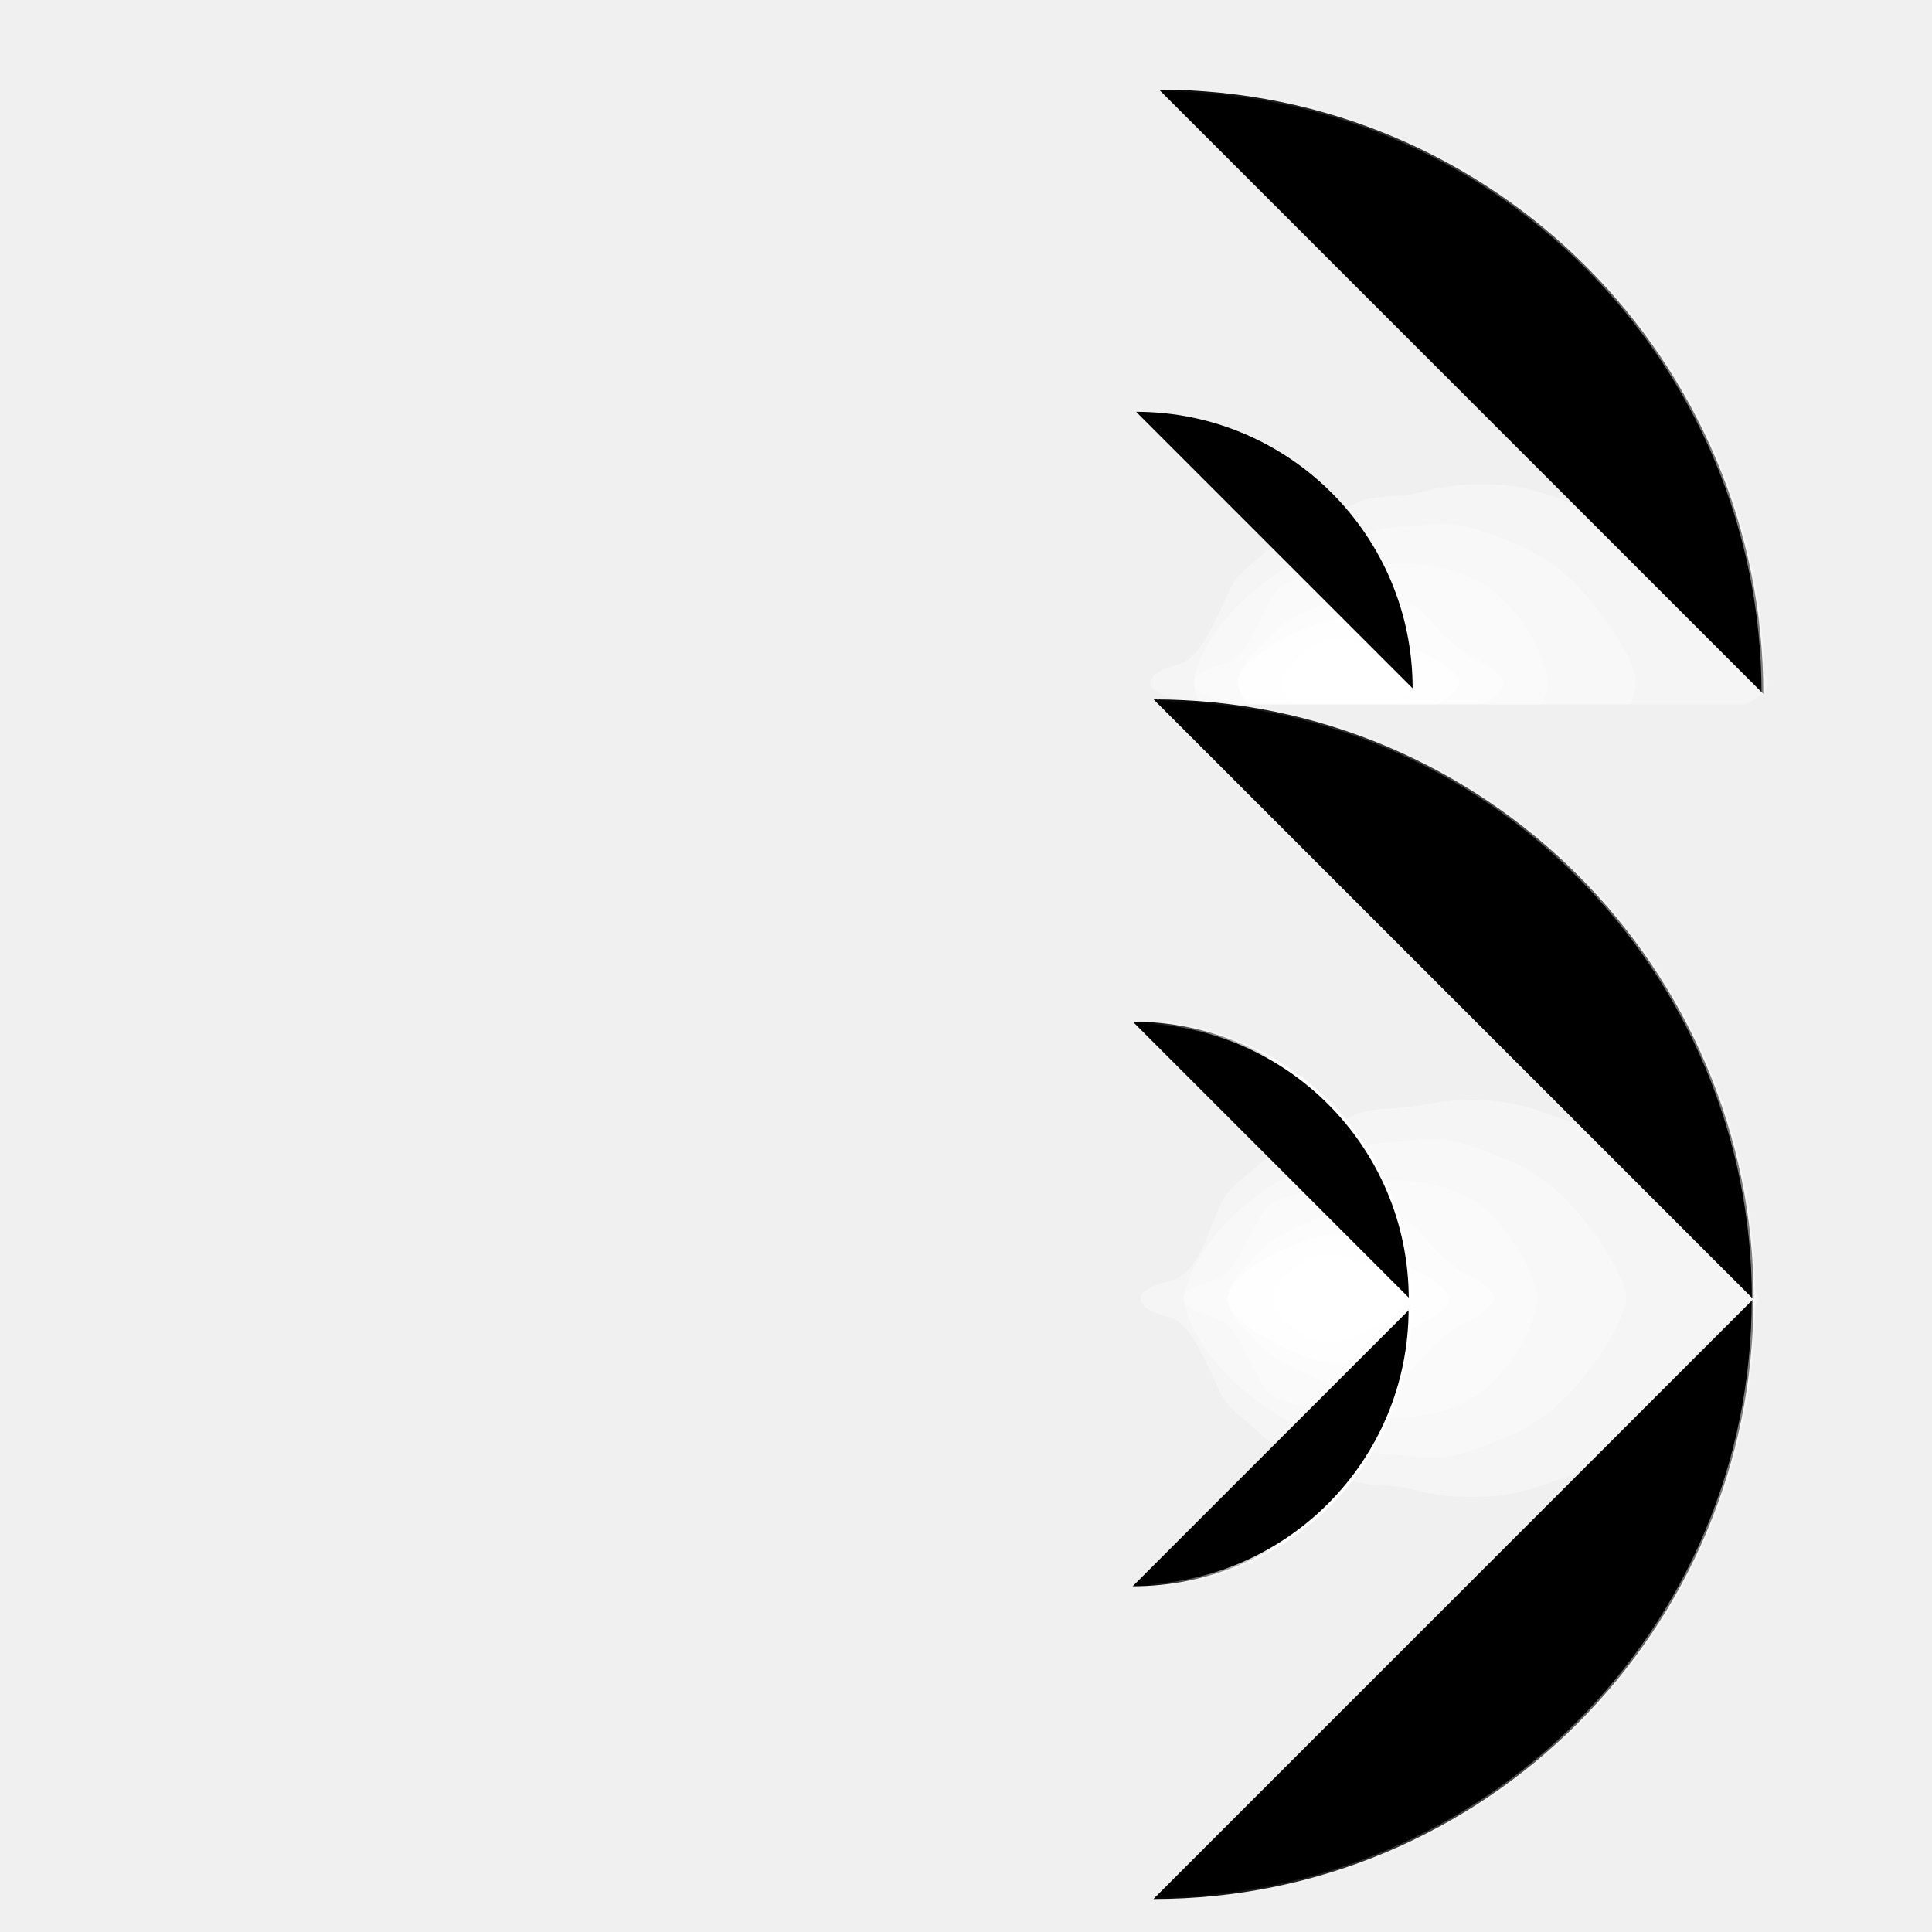
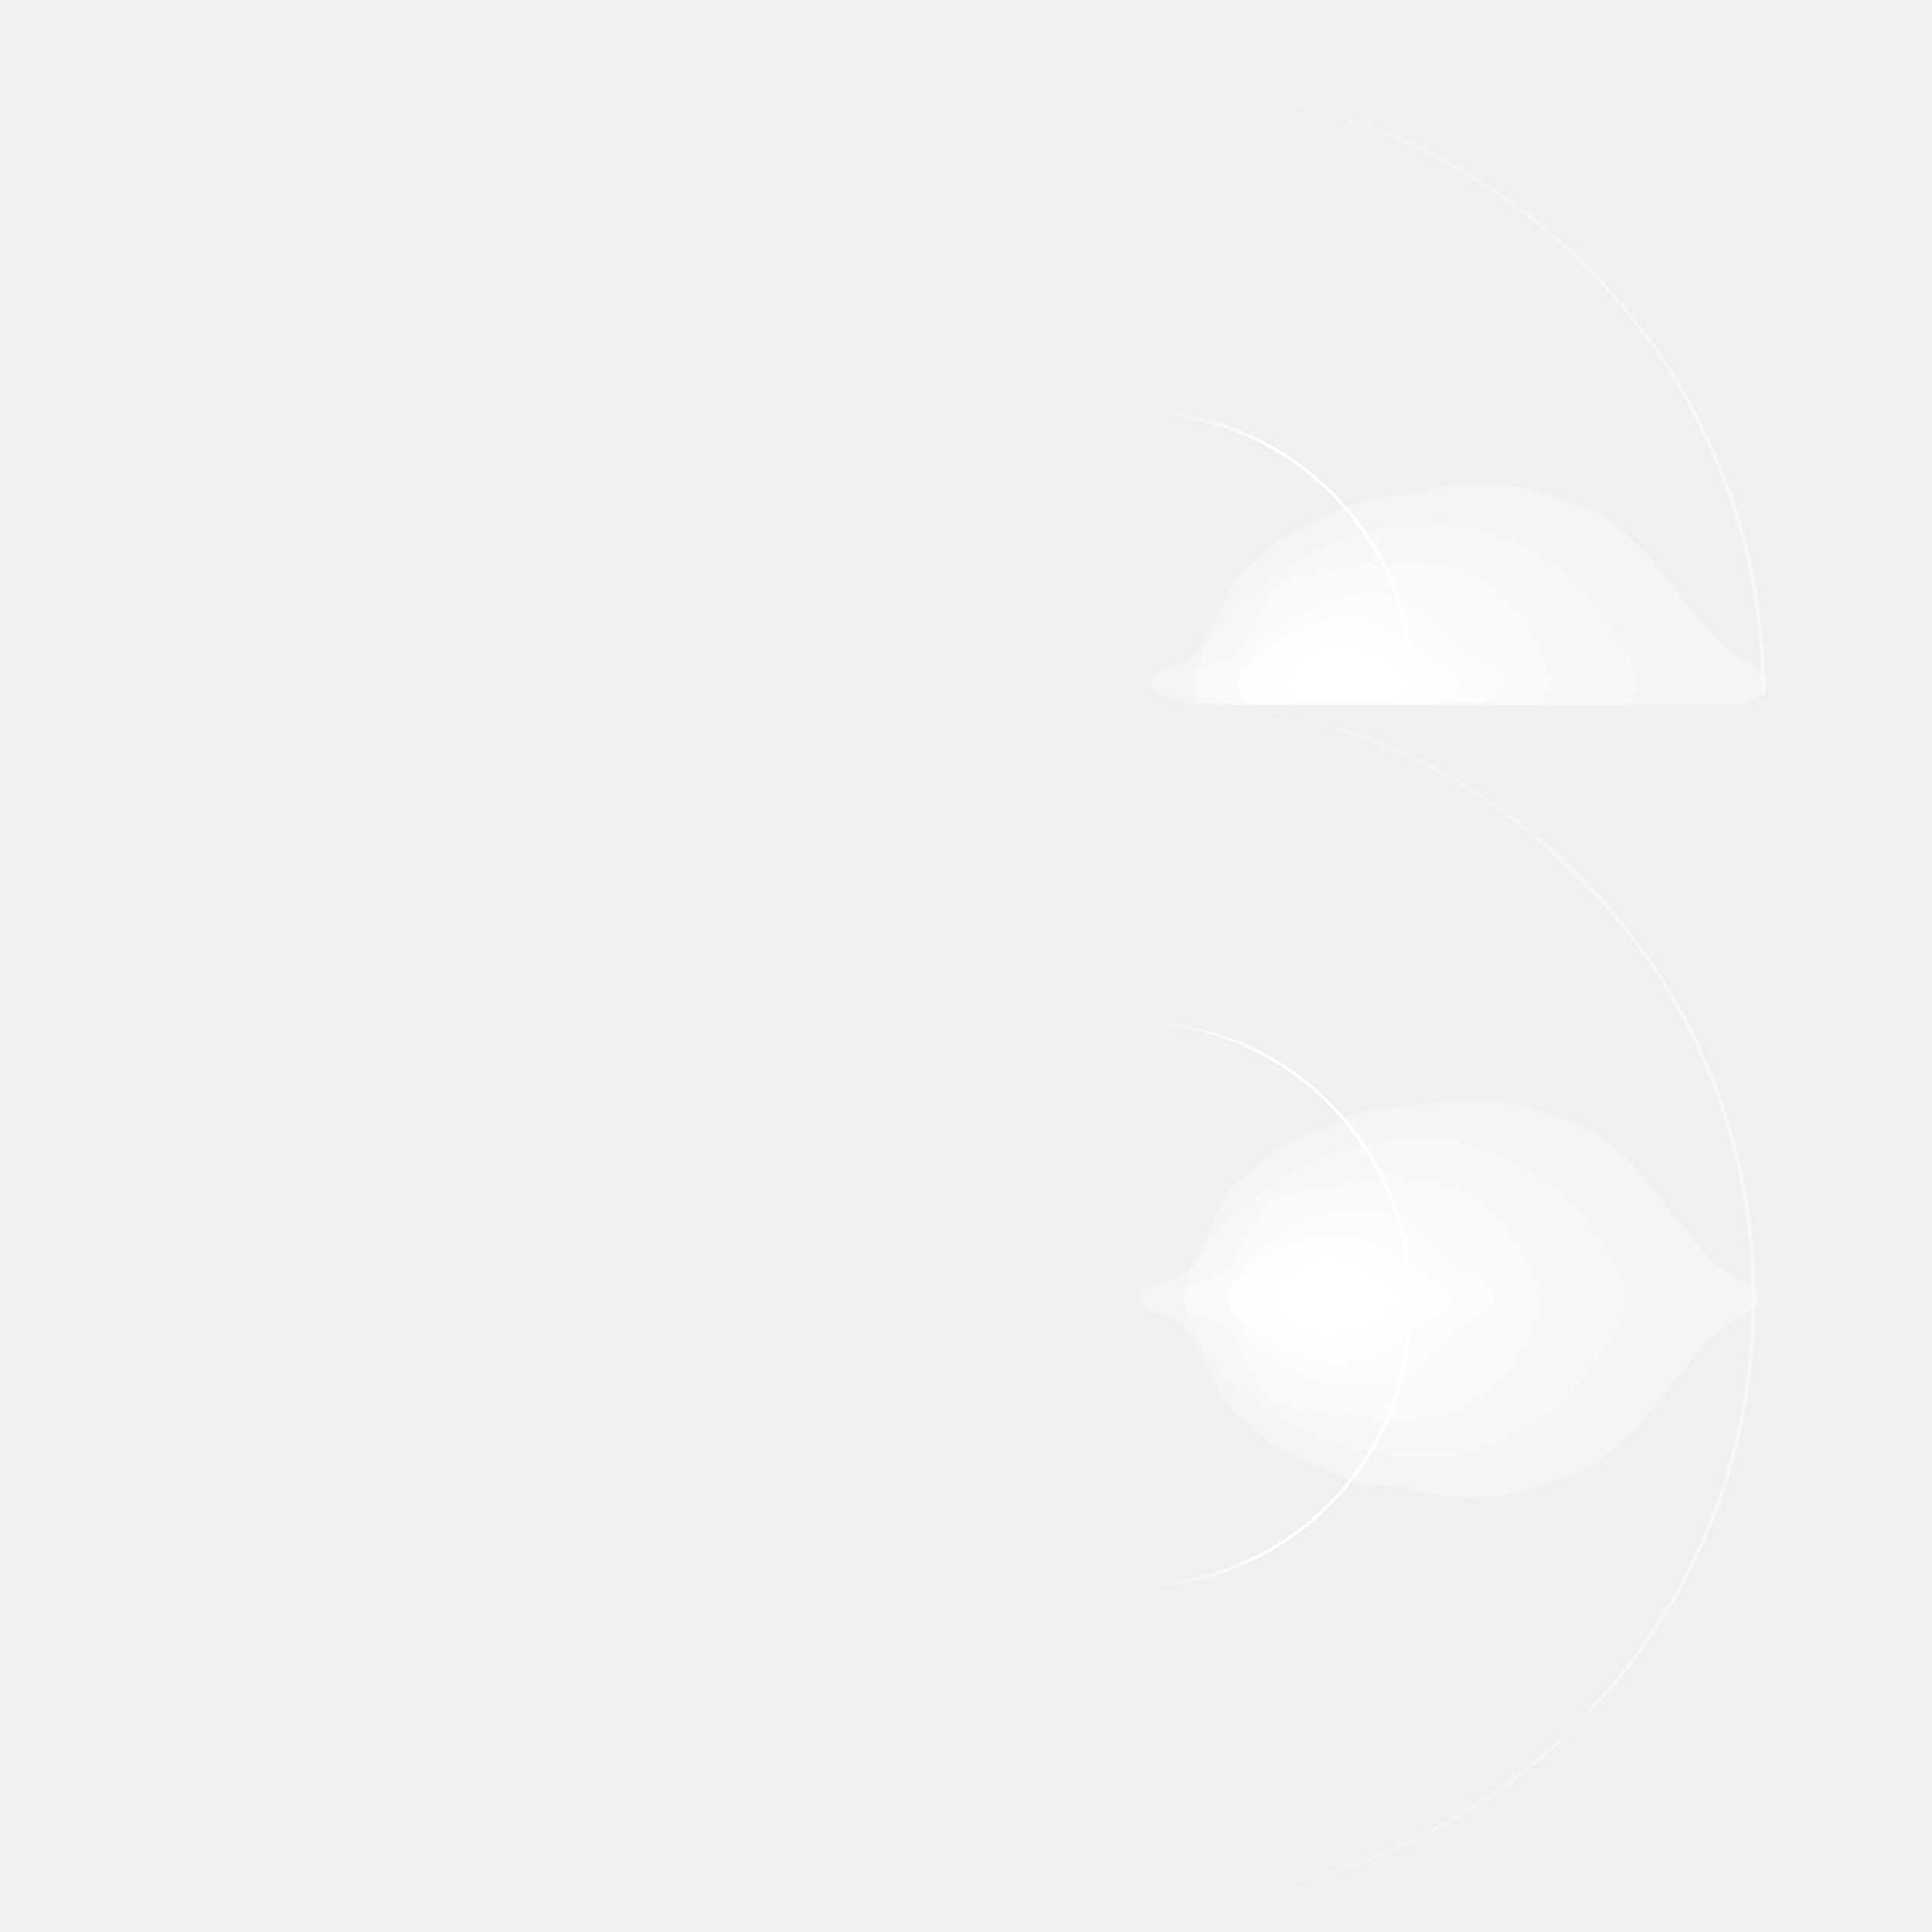
<svg xmlns="http://www.w3.org/2000/svg" xmlns:xlink="http://www.w3.org/1999/xlink" viewBox="0 0 1080 1080">
  <defs>
-     <style>.y,.a`,.aa,.ab,.ac,.ad,.ae{fill:none;}.af{opacity:.65;}.af,.ag,.ah,.ai{mix-blend-mode:overlay;}.ag{opacity:.38;}.ah{opacity:.55;}.ai{opacity:.33;}.aj{fill:#fff;}.a`{stroke:url(#t);stroke-width:1.72px;}.a`,.aa,.ab,.ac,.ad,.ae{stroke-miterlimit:10;}.aa{stroke:url(#x);}.aa,.ab{stroke-width:1.73px;}.ab{stroke:url(#v);}.ak{clip-path:url(#c);}.al{clip-path:url(#b);}.am{clip-path:url(#f);}.an{clip-path:url(#e);}.ao{clip-path:url(#d);}.ap{clip-path:url(#n);}.aq{clip-path:url(#m);}.ar{clip-path:url(#l);}.as{clip-path:url(#k);}.at{clip-path:url(#j);}.au{clip-path:url(#i);}.av{clip-path:url(#h);}.aw{clip-path:url(#g);}.ax{clip-path:url(#r);}.ay{clip-path:url(#q);}.b`{clip-path:url(#p);}.ba{clip-path:url(#o);}.ac{stroke:url(#s);}.ac,.ad,.ae{stroke-width:2px;}.ad{stroke:url(#w);}.ae{stroke:url(#u);}.bb{isolation:isolate;}</style>
-     <clipPath id="b">
-       <rect class="y" x="631.74" y="265" width="407.89" height="128.7" transform="translate(1671.38 658.7) rotate(-180)" />
-     </clipPath>
-     <clipPath id="c">
-       <rect class="y" x="643.11" y="270.63" width="345.57" height="222.15" />
-     </clipPath>
-     <clipPath id="d">
-       <rect class="y" x="643.11" y="270.63" width="345.57" height="222.15" />
-     </clipPath>
-     <clipPath id="e">
-       <rect class="y" x="643.11" y="270.63" width="345.57" height="222.15" />
-     </clipPath>
-     <clipPath id="f">
-       <rect class="y" x="667.35" y="292.91" width="247.13" height="177.84" />
-     </clipPath>
-     <clipPath id="g">
-       <rect class="y" x="667.19" y="315.14" width="198.13" height="132.66" />
-     </clipPath>
-     <clipPath id="h">
-       <rect class="y" x="691.87" y="332.8" width="148.83" height="97.9" />
-     </clipPath>
-     <clipPath id="i">
-       <rect class="y" x="691.87" y="345.59" width="124.02" height="71.98" />
-     </clipPath>
-     <clipPath id="j">
-       <rect class="y" x="716.75" y="357.17" width="74.23" height="49.31" />
-     </clipPath>
-     <clipPath id="k">
-       <rect class="y" x="637.5" y="614.8" width="345.57" height="222.15" />
-     </clipPath>
-     <clipPath id="l">
-       <rect class="y" x="637.5" y="614.8" width="345.57" height="222.15" />
-     </clipPath>
-     <clipPath id="m">
-       <rect class="y" x="637.5" y="614.8" width="345.57" height="222.15" />
-     </clipPath>
-     <clipPath id="n">
-       <rect class="y" x="661.74" y="636.83" width="247.13" height="177.84" />
-     </clipPath>
-     <clipPath id="o">
-       <rect class="y" x="661.58" y="659.78" width="198.13" height="132.66" />
-     </clipPath>
-     <clipPath id="p">
-       <rect class="y" x="686.26" y="676.87" width="148.83" height="97.9" />
-     </clipPath>
-     <clipPath id="q">
-       <rect class="y" x="686.26" y="690.01" width="124.02" height="71.98" />
-     </clipPath>
-     <clipPath id="r">
-       <rect class="y" x="711.14" y="701.1" width="74.23" height="49.31" />
-     </clipPath>
-     <linearGradient id="s" x1="-1491.31" y1="218.49" x2="-1830.08" y2="218.49" gradientTransform="translate(-843.38) rotate(-180) scale(1 -1)" gradientUnits="userSpaceOnUse">
-       <stop offset="0" stop-color="#fff" stop-opacity=".02" />
+     <style>
+       .cls-1 {
+         fill: none;
+       }
+ 
+       .cls-2 {
+         opacity: .65;
+       }
+ 
+       .cls-2, .cls-3, .cls-4, .cls-5 {
+         mix-blend-mode: overlay;
+       }
+ 
+       .cls-3 {
+         opacity: .38;
+       }
+ 
+       .cls-4 {
+         opacity: .55;
+       }
+ 
+       .cls-6 {
+         fill: url(#linear-gradient-3);
+       }
+ 
+       .cls-7 {
+         fill: url(#linear-gradient-2);
+       }
+ 
+       .cls-5 {
+         opacity: .33;
+       }
+ 
+       .cls-8 {
+         fill: #fff;
+       }
+ 
+       .cls-9 {
+         fill: url(#New_Gradient_Swatch);
+       }
+ 
+       .cls-10 {
+         fill: url(#linear-gradient);
+       }
+ 
+       .cls-11 {
+         clip-path: url(#clippath-16);
+       }
+ 
+       .cls-12 {
+         clip-path: url(#clippath-10);
+       }
+ 
+       .cls-13 {
+         clip-path: url(#clippath-15);
+       }
+ 
+       .cls-14 {
+         clip-path: url(#clippath-11);
+       }
+ 
+       .cls-15 {
+         clip-path: url(#clippath-13);
+       }
+ 
+       .cls-16 {
+         clip-path: url(#clippath-14);
+       }
+ 
+       .cls-17 {
+         clip-path: url(#clippath-12);
+       }
+ 
+       .cls-18 {
+         clip-path: url(#clippath-3);
+       }
+ 
+       .cls-19 {
+         clip-path: url(#clippath-1);
+       }
+ 
+       .cls-20 {
+         clip-path: url(#clippath-4);
+       }
+ 
+       .cls-21 {
+         clip-path: url(#clippath-2);
+       }
+ 
+       .cls-22 {
+         clip-path: url(#clippath-9);
+       }
+ 
+       .cls-23 {
+         clip-path: url(#clippath-8);
+       }
+ 
+       .cls-24 {
+         clip-path: url(#clippath-7);
+       }
+ 
+       .cls-25 {
+         clip-path: url(#clippath-6);
+       }
+ 
+       .cls-26 {
+         clip-path: url(#clippath-5);
+       }
+ 
+       .cls-27 {
+         fill: url(#New_Gradient_Swatch-2);
+       }
+ 
+       .cls-28 {
+         fill: url(#New_Gradient_Swatch-3);
+       }
+ 
+       .cls-29 {
+         isolation: isolate;
+       }
+ 
+       .cls-30 {
+         clip-path: url(#clippath);
+       }
+     </style>
+     <clipPath id="clippath">
+       <rect class="cls-1" x="631.744" y="265" width="407.89" height="128.703" transform="translate(1671.377 658.7026) rotate(-180)" />
+     </clipPath>
+     <clipPath id="clippath-1">
+       <rect class="cls-1" x="643.108" y="270.628" width="345.567" height="222.153" />
+     </clipPath>
+     <clipPath id="clippath-2">
+       <rect class="cls-1" x="643.108" y="270.628" width="345.567" height="222.153" />
+     </clipPath>
+     <clipPath id="clippath-3">
+       <rect class="cls-1" x="643.108" y="270.628" width="345.567" height="222.153" />
+     </clipPath>
+     <clipPath id="clippath-4">
+       <rect class="cls-1" x="667.353" y="292.91" width="247.133" height="177.835" />
+     </clipPath>
+     <clipPath id="clippath-5">
+       <rect class="cls-1" x="667.192" y="315.139" width="198.127" height="132.66" />
+     </clipPath>
+     <clipPath id="clippath-6">
+       <rect class="cls-1" x="691.871" y="332.804" width="148.833" height="97.905" />
+     </clipPath>
+     <clipPath id="clippath-7">
+       <rect class="cls-1" x="691.871" y="345.59" width="124.02" height="71.979" />
+     </clipPath>
+     <clipPath id="clippath-8">
+       <rect class="cls-1" x="716.752" y="357.174" width="74.227" height="49.308" />
+     </clipPath>
+     <clipPath id="clippath-9">
+       <rect class="cls-1" x="637.499" y="614.798" width="345.567" height="222.153" />
+     </clipPath>
+     <clipPath id="clippath-10">
+       <rect class="cls-1" x="637.499" y="614.798" width="345.567" height="222.153" />
+     </clipPath>
+     <clipPath id="clippath-11">
+       <rect class="cls-1" x="637.499" y="614.798" width="345.567" height="222.153" />
+     </clipPath>
+     <clipPath id="clippath-12">
+       <rect class="cls-1" x="661.745" y="636.833" width="247.133" height="177.835" />
+     </clipPath>
+     <clipPath id="clippath-13">
+       <rect class="cls-1" x="661.583" y="659.78" width="198.127" height="132.66" />
+     </clipPath>
+     <clipPath id="clippath-14">
+       <rect class="cls-1" x="686.262" y="676.87" width="148.833" height="97.905" />
+     </clipPath>
+     <clipPath id="clippath-15">
+       <rect class="cls-1" x="686.262" y="690.01" width="124.02" height="71.979" />
+     </clipPath>
+     <clipPath id="clippath-16">
+       <rect class="cls-1" x="711.144" y="701.096" width="74.227" height="49.308" />
+     </clipPath>
+     <linearGradient id="linear-gradient" x1="-1491.307" y1="218.491" x2="-1830.078" y2="218.491" gradientTransform="translate(-843.379) rotate(-180) scale(1 -1)" gradientUnits="userSpaceOnUse">
+       <stop offset="0" stop-color="#fff" stop-opacity=".016" />
      <stop offset="1" stop-color="#fff" stop-opacity=".5" />
    </linearGradient>
-     <linearGradient id="t" x1="-1633.9" y1="307.06" x2="-1478.48" y2="307.06" gradientTransform="translate(-843.38) rotate(-180) scale(1 -1)" gradientUnits="userSpaceOnUse">
+     <linearGradient id="New_Gradient_Swatch" data-name="New Gradient Swatch" x1="-1633.903" y1="307.056" x2="-1478.479" y2="307.056" gradientTransform="translate(-843.379) rotate(-180) scale(1 -1)" gradientUnits="userSpaceOnUse">
      <stop offset=".49" stop-color="#fff" />
      <stop offset=".95" stop-color="#fff" stop-opacity="0" />
    </linearGradient>
-     <linearGradient id="u" x1="-1488.26" y1="558.2" x2="-1824.7" y2="558.2" xlink:href="#s" />
-     <linearGradient id="v" x1="-1632.62" y1="648.24" x2="-1476.62" y2="648.24" xlink:href="#t" />
-     <linearGradient id="w" x1="-1488.16" y1="5520" x2="-1824.6" y2="5520" gradientTransform="translate(-843.38 6414.35) rotate(-180)" xlink:href="#s" />
-     <linearGradient id="x" x1="-1632.53" y1="5604.74" x2="-1476.54" y2="5604.74" gradientTransform="translate(-843.38 6414.35) rotate(-180)" xlink:href="#t" />
+     <linearGradient id="linear-gradient-2" x1="-1488.259" y1="558.2" x2="-1824.697" y2="558.2" xlink:href="#linear-gradient" />
+     <linearGradient id="New_Gradient_Swatch-2" data-name="New Gradient Swatch" x1="-1632.617" y1="648.243" x2="-1476.624" y2="648.243" xlink:href="#New_Gradient_Swatch" />
+     <linearGradient id="linear-gradient-3" x1="-1488.164" y1="5520.004" x2="-1824.602" y2="5520.004" gradientTransform="translate(-843.379 6414.346) rotate(-180)" xlink:href="#linear-gradient" />
+     <linearGradient id="New_Gradient_Swatch-3" data-name="New Gradient Swatch" x1="-1632.532" y1="5604.743" x2="-1476.538" y2="5604.743" gradientTransform="translate(-843.379 6414.346) rotate(-180)" xlink:href="#New_Gradient_Swatch" />
  </defs>
-   <g class="bb">
-     <g id="a">
-       <g class="al">
-         <g class="ak">
-           <g class="ao">
-             <g class="ai">
-               <g class="an">
-                 <path class="aj" d="M988.67,381.72c0,3.77-5.67,8.28-16.56,14.3-13.76,7.74-32.11,34.69-50.17,56.19-24.66,25.23-27.52,24.37-55.04,34.12-27.52,9.75-52.46,6.02-62.21,4.3-9.75-1.72-13.47-2.29-25.23-2.87-11.75-.57-17.2-3.73-17.2-3.73,0,0-33.26-14.33-40.71-18.35-7.45-4.01-9.75-6.88-9.75-6.88,0,0-5.16-4.87-14.62-12.61-9.46-7.74-10.61-15.48-18.52-34.21-7.91-18.73-18.29-20.4-20.64-20.98-15.41-3.46-14.93-8.94-14.88-9.3-.05-.36-.91-5.81,14.34-9.91,5.47-1.47,11-3.73,20.36-21.79,8.31-16.05,9.89-25.05,19.35-32.79,9.46-7.74,14.62-12.61,14.62-12.61,0,0,2.29-2.87,9.75-6.88,7.45-4.01,40.71-18.35,40.71-18.35,0,0,6.16-1.62,17.92-2.19,11.75-.57,14.76-2.69,24.51-4.41,9.75-1.72,34.69-5.45,62.21,4.3,27.52,9.75,30.39,8.89,55.04,34.12,18.06,21.5,36.41,48.45,50.17,56.19,10.89,6.02,16.56,10.53,16.56,14.3" />
-               </g>
-             </g>
-             <g class="ai">
-               <g class="am">
-                 <path class="aj" d="M914.49,381.83c-.29,9.17-10.03,28.67-28.38,49.6-18.35,20.93-35.26,27.24-54.18,34.12-18.92,6.88-24.94,5.45-44.72,4.01-39.56-2.01-69.09-22.36-84.29-34.69-25.49-19.63-35.61-46.42-35.55-53.18v.29c-.29-7.74,10.06-33.55,35.55-53.18,15.19-12.33,44.72-32.68,84.29-34.69,19.78-1.43,25.8-2.87,44.72,4.01,18.92,6.88,35.84,13.19,54.18,34.12,18.35,20.93,28.1,40.42,28.38,49.6Z" />
-               </g>
-             </g>
-             <g class="ai">
-               <g class="aw">
-                 <path class="aj" d="M667.22,381.83s-.57-5.16,12.61-9.32c12.19-3.84,13.93-5.36,22.08-20.93,8.03-15.34,8.89-18.06,12.9-22.65,4.01-4.59,20.07-7.45,20.07-7.45,0,0,40.42-6.88,52.75-6.31,12.33,.57,29.53,2.87,44.72,13.19,5.45,4.01,19.21,16.34,27.52,34.98,5.45,13.47,5.45,18.49,5.45,18.49,0,0-.69,5.09-5.59,17.2-8.31,18.63-22.22,31.54-27.67,35.55-15.19,10.32-32.11,12.61-44.44,13.19-12.33,.57-52.89-6.88-52.89-6.88,0,0-16.05-2.87-20.07-7.45-4.01-4.59-5.02-6.59-13.33-22.08-8.31-15.48-9.61-17.04-21.79-20.93-13.47-4.3-12.33-8.6-12.33-8.6" />
-               </g>
-             </g>
-             <g class="ag">
-               <g class="av">
-                 <path class="aj" d="M691.87,381.42s.29-5.32,5.16-11.63c1.2-1.56,16.05-18.76,23.22-22.49,7.17-3.73,24.66-14.5,45.87-14.5,19.68-.02,29.82,10.32,29.82,10.32,0,0,16.63,20.07,27.81,24.94,13.56,5.91,16.74,12.45,16.94,13.64h.01s0,.04,0,.06c0,.03,0,.05,0,.07h-.01c-.18,1.21-3.07,8.27-14.65,12.61-9.17,3.44-29.24,26.95-29.24,26.95,0,0-8.31,9.32-29.14,9.32-22.83,0-40.24-10.75-47.41-14.48-7.17-3.73-16.91-15.48-22.65-22.08-5.73-6.59-5.73-12.74-5.73-12.74" />
-               </g>
-             </g>
-             <g class="ah">
-               <g class="au">
-                 <path class="aj" d="M815.89,381.83s-1.32,7.17-19.38,15.77c-19.21,12.33-30.39,23.51-52.75,18.92-18.92-4.3-51.89-20.6-51.89-35.1s39.56-31.98,48.45-33.99c8.89-2.01,24.94-6.59,51.03,14.91,2.01,2.01,15,7.35,19.4,11.7,4.4,4.35,5.02,4.35,5.14,7.79" />
-               </g>
-             </g>
-             <g class="af">
-               <g class="at">
-                 <path class="aj" d="M766.98,401.73c-19.5,8.89-29.79,3.15-33.96,0-4.09-3.09-15.72-10.54-16.2-19.62h-.08c0-9.34,12.1-17.04,16.27-20.19,4.17-3.15,14.46-8.89,33.96,0,24.13,11.54,24.14,18.76,23.97,19.91,.17,1.15,.16,8.37-23.97,19.91" />
+   <g class="cls-29">
+     <g id="lights">
+       <g class="cls-30">
+         <g class="cls-19">
+           <g class="cls-21">
+             <g class="cls-5">
+               <g class="cls-18">
+                 <path class="cls-8" d="M988.675,381.723c0,3.765-5.669,8.276-16.563,14.296-13.761,7.741-32.11,34.69-50.171,56.191-24.656,25.229-27.522,24.369-55.045,34.116-27.522,9.747-52.464,6.02-62.212,4.3-9.748-1.72-13.475-2.293-25.229-2.867-11.754-.573-17.201-3.727-17.201-3.727,0,0-33.256-14.334-40.71-18.348-7.454-4.014-9.748-6.88-9.748-6.88,0,0-5.16-4.874-14.621-12.614-9.461-7.741-10.608-15.481-18.52-34.213-7.912-18.731-18.293-20.402-20.64-20.976-15.409-3.465-14.933-8.939-14.884-9.298-.049-.36-.915-5.809,14.337-9.91,5.473-1.472,11.004-3.733,20.355-21.789,8.314-16.055,9.891-25.047,19.352-32.788,9.461-7.741,14.621-12.614,14.621-12.614,0,0,2.294-2.867,9.748-6.88,7.454-4.014,40.71-18.348,40.71-18.348,0,0,6.164-1.615,17.918-2.188,11.755-.573,14.765-2.686,24.512-4.406,9.747-1.72,34.689-5.447,62.212,4.301,27.522,9.747,30.389,8.887,55.045,34.116,18.061,21.502,36.409,48.451,50.171,56.191,10.894,6.021,16.563,10.531,16.563,14.296" />
+               </g>
+             </g>
+             <g class="cls-5">
+               <g class="cls-20">
+                 <path class="cls-8" d="M914.486,381.828c-.287,9.174-10.034,28.669-28.382,49.598-18.348,20.928-35.263,27.235-54.184,34.116-18.922,6.881-24.942,5.447-44.724,4.014-39.563-2.007-69.092-22.362-84.287-34.689-25.491-19.628-35.611-46.424-35.55-53.181v.287c-.287-7.741,10.059-33.553,35.55-53.181,15.194-12.327,44.724-32.682,84.287-34.689,19.781-1.434,25.802-2.867,44.724,4.014,18.921,6.881,35.836,13.188,54.184,34.116,18.348,20.929,28.096,40.423,28.382,49.598Z" />
+               </g>
+             </g>
+             <g class="cls-5">
+               <g class="cls-26">
+                 <path class="cls-8" d="M667.216,381.828s-.573-5.161,12.614-9.317c12.194-3.844,13.927-5.359,22.075-20.928,8.027-15.338,8.887-18.062,12.901-22.649,4.014-4.587,20.068-7.454,20.068-7.454,0,0,40.423-6.88,52.751-6.307,12.328,.573,29.529,2.867,44.724,13.188,5.447,4.014,19.208,16.341,27.522,34.976,5.447,13.474,5.447,18.492,5.447,18.492,0,0-.693,5.088-5.59,17.201-8.314,18.635-22.219,31.536-27.666,35.55-15.194,10.321-32.109,12.614-44.437,13.188-12.328,.573-52.895-6.881-52.895-6.881,0,0-16.054-2.867-20.068-7.454-4.014-4.587-5.017-6.594-13.332-22.075-8.314-15.481-9.608-17.041-21.788-20.928-13.475-4.301-12.328-8.601-12.328-8.601" />
+               </g>
+             </g>
+             <g class="cls-3">
+               <g class="cls-25">
+                 <path class="cls-8" d="M691.871,381.417s.287-5.323,5.161-11.63c1.201-1.555,16.054-18.759,23.222-22.486,7.167-3.727,24.656-14.497,45.871-14.497,19.678-.019,29.816,10.321,29.816,10.321,0,0,16.628,20.068,27.809,24.942,13.563,5.912,16.738,12.454,16.943,13.637h.012c.001,.016-.002,.038-.003,.059,.003,.025,.004,.048,.003,.065h-.011c-.178,1.211-3.07,8.272-14.651,12.614-9.174,3.44-29.242,26.949-29.242,26.949,0,0-8.314,9.317-29.139,9.317-22.832,0-40.24-10.751-47.407-14.478-7.167-3.727-16.915-15.482-22.648-22.075-5.734-6.594-5.734-12.739-5.734-12.739" />
+               </g>
+             </g>
+             <g class="cls-4">
+               <g class="cls-24">
+                 <path class="cls-8" d="M815.891,381.828s-1.316,7.167-19.378,15.768c-19.209,12.327-30.39,23.508-52.751,18.921-18.921-4.301-51.891-20.604-51.891-35.101s39.564-31.985,48.451-33.992c8.888-2.007,24.942-6.594,51.031,14.908,2.007,2.007,15.004,7.351,19.4,11.703,4.396,4.351,5.021,4.351,5.138,7.792" />
+               </g>
+             </g>
+             <g class="cls-2">
+               <g class="cls-23">
+                 <path class="cls-8" d="M766.984,401.734c-19.495,8.888-29.785,3.154-33.958,0-4.087-3.089-15.72-10.542-16.196-19.619h-.078c0-9.337,12.102-17.039,16.274-20.193,4.172-3.153,14.462-8.887,33.958,0,24.127,11.539,24.142,18.759,23.969,19.906,.173,1.147,.157,8.367-23.969,19.906" />
              </g>
            </g>
          </g>
        </g>
      </g>
-       <g class="as">
-         <g class="ar">
-           <g class="ai">
-             <g class="aq">
-               <path class="aj" d="M983.07,725.86c0-3.77-5.67-8.28-16.56-14.3-13.76-7.74-32.11-34.69-50.17-56.19-24.66-25.23-27.52-24.37-55.04-34.12-27.52-9.75-52.46-6.02-62.21-4.3-9.75,1.72-13.47,2.29-25.23,2.87-11.75,.57-17.2,3.73-17.2,3.73,0,0-33.26,14.33-40.71,18.35-7.45,4.01-9.75,6.88-9.75,6.88,0,0-5.16,4.87-14.62,12.61-9.46,7.74-10.61,15.48-18.52,34.21-7.91,18.73-18.29,20.4-20.64,20.98-15.41,3.46-14.93,8.94-14.88,9.3-.05,.36-.91,5.81,14.34,9.91,5.47,1.47,11,3.73,20.36,21.79,8.31,16.05,9.89,25.05,19.35,32.79,9.46,7.74,14.62,12.61,14.62,12.61,0,0,2.29,2.87,9.75,6.88,7.45,4.01,40.71,18.35,40.71,18.35,0,0,6.16,1.62,17.92,2.19,11.75,.57,14.76,2.69,24.51,4.41,9.75,1.72,34.69,5.45,62.21-4.3,27.52-9.75,30.39-8.89,55.04-34.12,18.06-21.5,36.41-48.45,50.17-56.19,10.89-6.02,16.56-10.53,16.56-14.3" />
-             </g>
-           </g>
-           <g class="ai">
-             <g class="ap">
-               <path class="aj" d="M908.88,725.75c-.29-9.17-10.03-28.67-28.38-49.6-18.35-20.93-35.26-27.24-54.18-34.12-18.92-6.88-24.94-5.45-44.72-4.01-39.56,2.01-69.09,22.36-84.29,34.69-25.49,19.63-35.61,46.42-35.55,53.18v-.29c-.29,7.74,10.06,33.55,35.55,53.18,15.19,12.33,44.72,32.68,84.29,34.69,19.78,1.43,25.8,2.87,44.72-4.01,18.92-6.88,35.84-13.19,54.18-34.12,18.35-20.93,28.1-40.42,28.38-49.6Z" />
-             </g>
-           </g>
-           <g class="ai">
-             <g class="ba">
-               <path class="aj" d="M661.61,725.75s-.57,5.16,12.61,9.32c12.19,3.84,13.93,5.36,22.08,20.93,8.03,15.34,8.89,18.06,12.9,22.65,4.01,4.59,20.07,7.45,20.07,7.45,0,0,40.42,6.88,52.75,6.31,12.33-.57,29.53-2.87,44.72-13.19,5.45-4.01,19.21-16.34,27.52-34.98,5.45-13.47,5.45-18.49,5.45-18.49,0,0-.69-5.09-5.59-17.2-8.31-18.63-22.22-31.54-27.67-35.55-15.19-10.32-32.11-12.61-44.44-13.19-12.33-.57-52.89,6.88-52.89,6.88,0,0-16.05,2.87-20.07,7.45-4.01,4.59-5.02,6.59-13.33,22.08-8.31,15.48-9.61,17.04-21.79,20.93-13.47,4.3-12.33,8.6-12.33,8.6" />
-             </g>
-           </g>
-           <g class="ag">
-             <g class="b`">
-               <path class="aj" d="M686.26,726.16s.29,5.32,5.16,11.63c1.2,1.56,16.05,18.76,23.22,22.49,7.17,3.73,24.66,14.5,45.87,14.5,19.68,.02,29.82-10.32,29.82-10.32,0,0,16.63-20.07,27.81-24.94,13.56-5.91,16.74-12.45,16.94-13.64h.01s0-.04,0-.06c0-.03,0-.05,0-.07h-.01c-.18-1.21-3.07-8.27-14.65-12.61-9.17-3.44-29.24-26.95-29.24-26.95,0,0-8.31-9.32-29.14-9.32-22.83,0-40.24,10.75-47.41,14.48-7.17,3.73-16.91,15.48-22.65,22.08-5.73,6.59-5.73,12.74-5.73,12.74" />
-             </g>
-           </g>
-           <g class="ah">
-             <g class="ay">
-               <path class="aj" d="M810.28,725.75s-1.32-7.17-19.38-15.77c-19.21-12.33-30.39-23.51-52.75-18.92-18.92,4.3-51.89,20.6-51.89,35.1s39.56,31.98,48.45,33.99c8.89,2.01,24.94,6.59,51.03-14.91,2.01-2.01,15-7.35,19.4-11.7,4.4-4.35,5.02-4.35,5.14-7.79" />
-             </g>
-           </g>
-           <g class="af">
-             <g class="ax">
-               <path class="aj" d="M761.38,705.84c-19.5-8.89-29.79-3.15-33.96,0-4.09,3.09-15.72,10.54-16.2,19.62h-.08c0,9.34,12.1,17.04,16.27,20.19,4.17,3.15,14.46,8.89,33.96,0,24.13-11.54,24.14-18.76,23.97-19.91,.17-1.15,.16-8.37-23.97-19.91" />
+       <g class="cls-22">
+         <g class="cls-12">
+           <g class="cls-5">
+             <g class="cls-14">
+               <path class="cls-8" d="M983.066,725.856c0-3.765-5.669-8.276-16.563-14.296-13.761-7.741-32.11-34.69-50.171-56.191-24.656-25.229-27.522-24.369-55.045-34.116-27.522-9.747-52.464-6.02-62.212-4.3-9.748,1.72-13.475,2.293-25.229,2.867-11.754,.573-17.201,3.727-17.201,3.727,0,0-33.256,14.334-40.71,18.348-7.454,4.014-9.748,6.88-9.748,6.88,0,0-5.16,4.874-14.621,12.614-9.461,7.741-10.608,15.481-18.52,34.213-7.912,18.731-18.293,20.402-20.64,20.976-15.409,3.465-14.933,8.939-14.884,9.298-.049,.36-.915,5.809,14.337,9.91,5.473,1.472,11.004,3.733,20.355,21.789,8.314,16.055,9.891,25.047,19.352,32.788,9.461,7.741,14.621,12.614,14.621,12.614,0,0,2.294,2.867,9.748,6.88,7.454,4.014,40.71,18.348,40.71,18.348,0,0,6.164,1.615,17.918,2.188,11.755,.573,14.765,2.686,24.512,4.406,9.747,1.72,34.689,5.447,62.212-4.301,27.522-9.747,30.389-8.887,55.045-34.116,18.061-21.502,36.409-48.451,50.171-56.191,10.894-6.021,16.563-10.531,16.563-14.296" />
+             </g>
+           </g>
+           <g class="cls-5">
+             <g class="cls-17">
+               <path class="cls-8" d="M908.878,725.75c-.287-9.174-10.034-28.669-28.382-49.598-18.348-20.928-35.263-27.235-54.184-34.116-18.922-6.881-24.942-5.447-44.724-4.014-39.563,2.007-69.092,22.362-84.287,34.689-25.491,19.628-35.611,46.424-35.55,53.181v-.287c-.287,7.741,10.059,33.553,35.55,53.181,15.194,12.327,44.724,32.682,84.287,34.689,19.781,1.434,25.802,2.867,44.724-4.014,18.921-6.881,35.836-13.188,54.184-34.116,18.348-20.929,28.096-40.423,28.382-49.598Z" />
+             </g>
+           </g>
+           <g class="cls-5">
+             <g class="cls-15">
+               <path class="cls-8" d="M661.607,725.75s-.573,5.161,12.614,9.317c12.194,3.844,13.927,5.359,22.075,20.928,8.027,15.338,8.887,18.062,12.901,22.649,4.014,4.587,20.068,7.454,20.068,7.454,0,0,40.423,6.88,52.751,6.307,12.328-.573,29.529-2.867,44.724-13.188,5.447-4.014,19.208-16.341,27.522-34.976,5.447-13.474,5.447-18.492,5.447-18.492,0,0-.693-5.088-5.59-17.201-8.314-18.635-22.219-31.536-27.666-35.55-15.194-10.321-32.109-12.614-44.437-13.188-12.328-.573-52.895,6.881-52.895,6.881,0,0-16.054,2.867-20.068,7.454-4.014,4.587-5.017,6.594-13.332,22.075-8.314,15.481-9.608,17.041-21.788,20.928-13.475,4.301-12.328,8.601-12.328,8.601" />
+             </g>
+           </g>
+           <g class="cls-3">
+             <g class="cls-16">
+               <path class="cls-8" d="M686.262,726.161s.287,5.323,5.161,11.63c1.201,1.555,16.054,18.759,23.222,22.486,7.167,3.727,24.656,14.497,45.871,14.497,19.678,.019,29.816-10.321,29.816-10.321,0,0,16.628-20.068,27.809-24.942,13.563-5.912,16.738-12.454,16.943-13.637h.012c.001-.016-.002-.038-.003-.059,.003-.025,.004-.048,.003-.065h-.011c-.178-1.211-3.07-8.272-14.651-12.614-9.174-3.44-29.242-26.949-29.242-26.949,0,0-8.314-9.317-29.139-9.317-22.832,0-40.24,10.751-47.407,14.478-7.167,3.727-16.915,15.482-22.648,22.075-5.734,6.594-5.734,12.739-5.734,12.739" />
+             </g>
+           </g>
+           <g class="cls-4">
+             <g class="cls-13">
+               <path class="cls-8" d="M810.282,725.75s-1.316-7.167-19.378-15.768c-19.209-12.327-30.39-23.508-52.751-18.921-18.921,4.301-51.891,20.604-51.891,35.101s39.564,31.985,48.451,33.992c8.888,2.007,24.942,6.594,51.031-14.908,2.007-2.007,15.004-7.351,19.4-11.703,4.396-4.351,5.021-4.351,5.138-7.792" />
+             </g>
+           </g>
+           <g class="cls-2">
+             <g class="cls-11">
+               <path class="cls-8" d="M761.375,705.844c-19.495-8.888-29.785-3.154-33.958,0-4.087,3.089-15.72,10.542-16.196,19.619h-.078c0,9.337,12.102,17.039,16.274,20.193,4.172,3.153,14.462,8.887,33.958,0,24.127-11.539,24.142-18.759,23.969-19.906,.173-1.147,.157-8.367-23.969-19.906" />
            </g>
          </g>
        </g>
      </g>
-       <path class="ac" d="M985.7,387.88c0-186.55-151.23-337.77-337.77-337.77" />
-       <path class="a`" d="M789.66,384.77c0-85.36-69.2-154.56-154.56-154.56" />
-       <path class="ae" d="M980.32,726.42c0-185.26-150.18-335.44-335.44-335.44" />
-       <path class="ab" d="M788.37,726.24c0-85.67-69.45-155.13-155.13-155.13" />
-       <path class="ad" d="M980.22,726.12c0,185.26-150.18,335.44-335.44,335.44" />
-       <path class="aa" d="M788.29,731.61c0,85.67-69.45,155.13-155.13,155.13" />
+       <path class="cls-10" d="M986.699,387.877h-2c0-89.955-35.03-174.525-98.638-238.133-63.608-63.607-148.179-98.638-238.134-98.638v-2c90.489,0,175.562,35.238,239.548,99.224s99.224,149.058,99.224,239.547Z" />
+       <path class="cls-9" d="M790.524,384.767h-1.725c0-84.75-68.949-153.7-153.699-153.7v-1.724c85.701,0,155.424,69.722,155.424,155.423Z" />
+       <path class="cls-7" d="M981.318,726.419h-2c0-89.331-34.788-173.315-97.954-236.482-63.167-63.167-147.152-97.954-236.483-97.954v-2c89.865,0,174.353,34.995,237.897,98.54,63.544,63.545,98.54,148.031,98.54,237.896Z" />
+       <path class="cls-27" d="M789.238,726.24h-1.73c0-85.061-69.202-154.263-154.263-154.263v-1.73c86.015,0,155.993,69.979,155.993,155.993Z" />
+       <path class="cls-6" d="M644.785,1062.56v-2c89.331,0,173.316-34.787,236.483-97.954,63.166-63.167,97.954-147.151,97.954-236.482h2c0,89.865-34.996,174.353-98.54,237.896s-148.032,98.54-237.897,98.54Z" />
+       <path class="cls-28" d="M633.159,887.599v-1.73c85.061,0,154.263-69.202,154.263-154.263h1.73c0,86.015-69.979,155.993-155.993,155.993Z" />
    </g>
  </g>
</svg>
